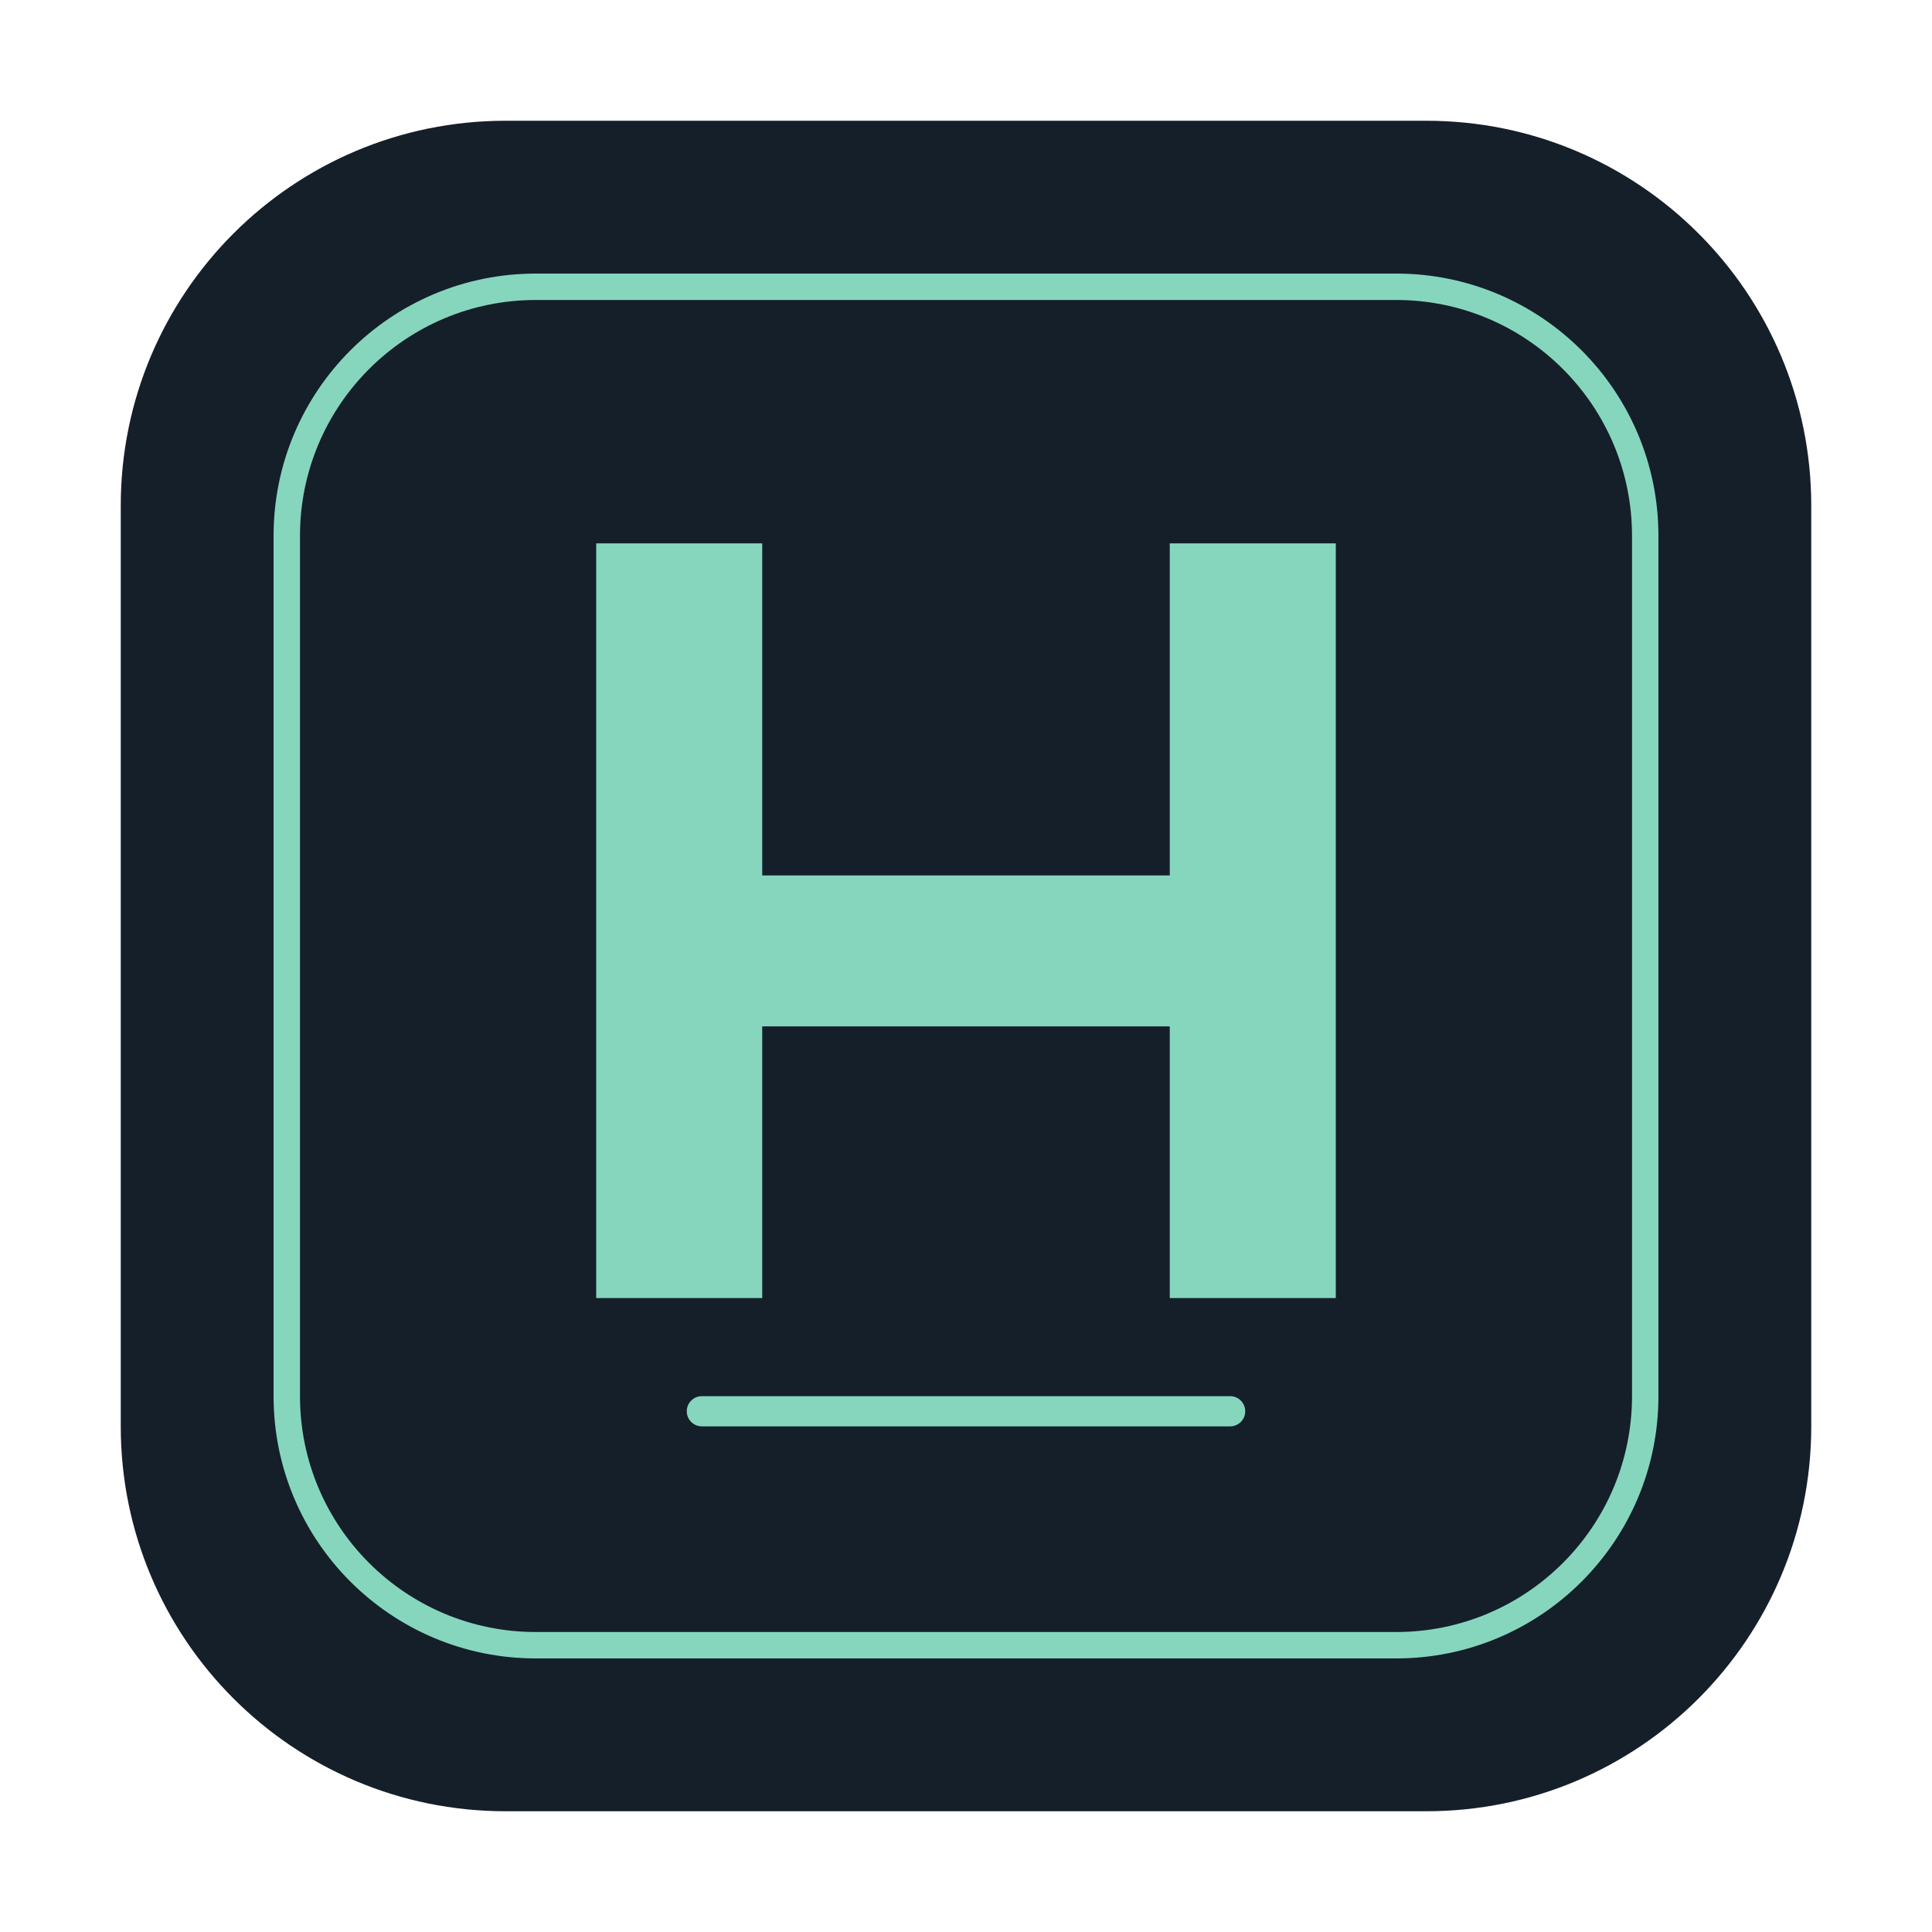
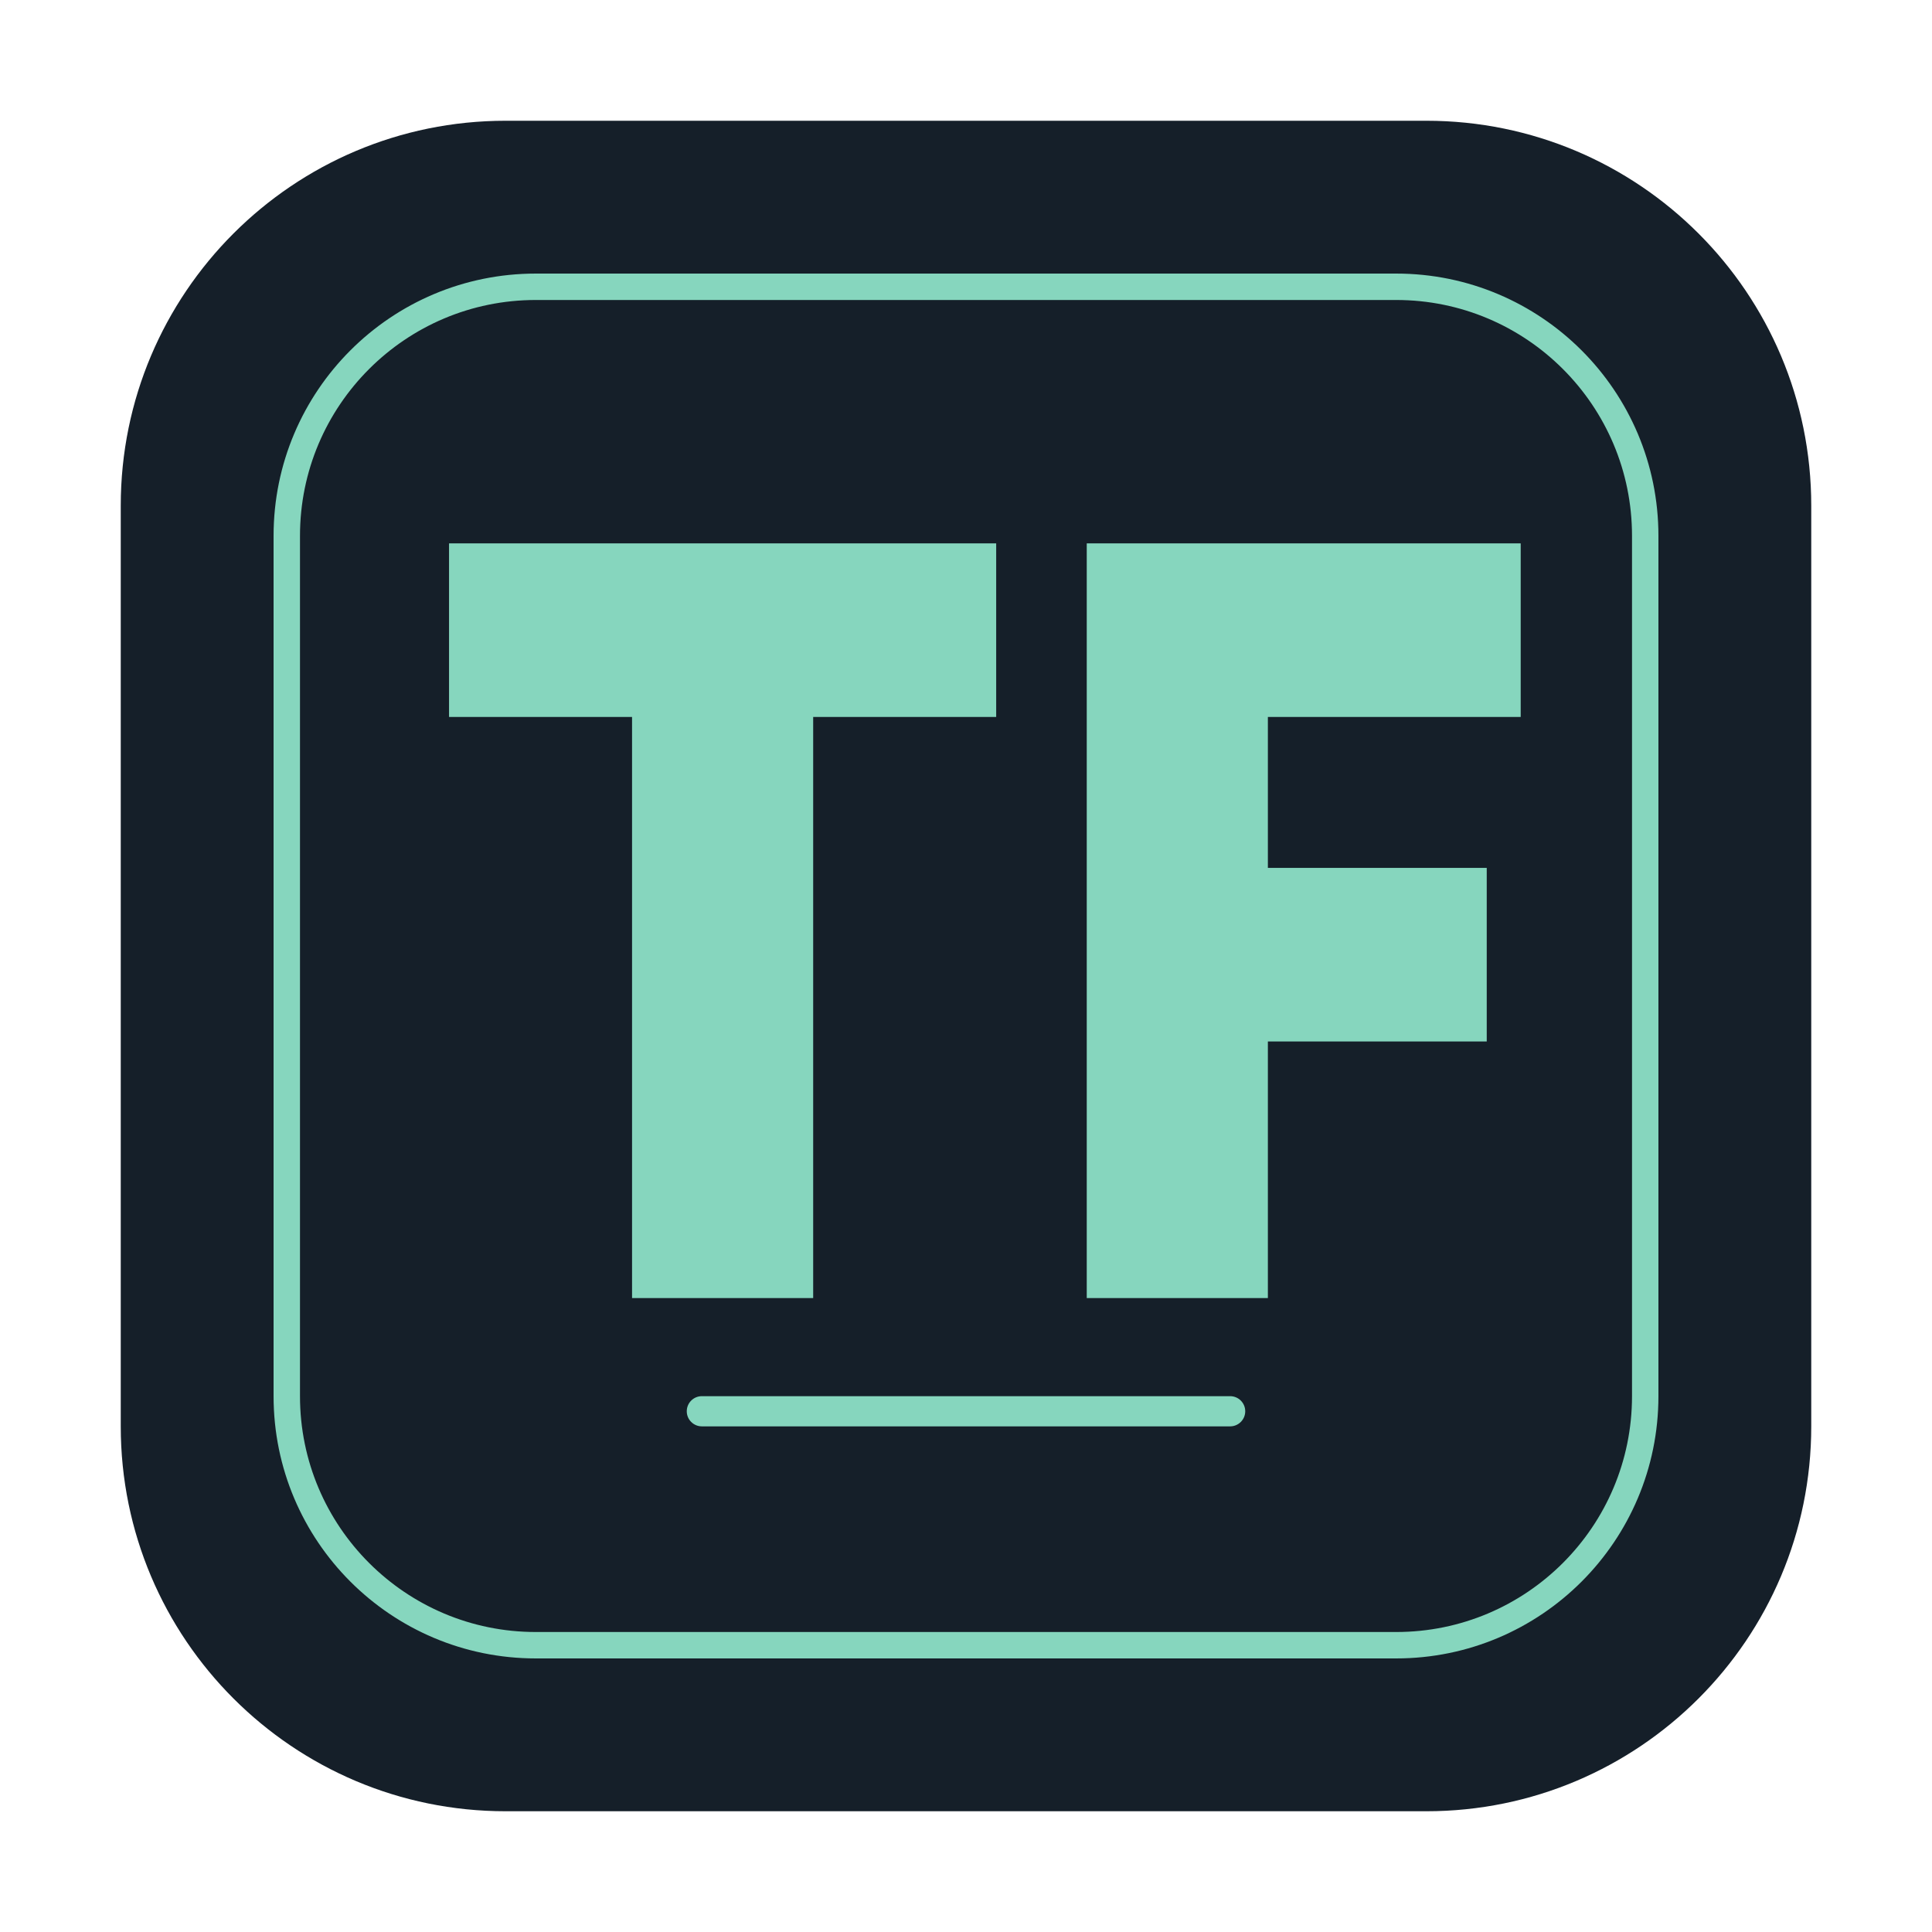
<svg xmlns="http://www.w3.org/2000/svg" width="1024" height="1024" viewBox="0 0 1024 1024">
  <rect x="64" y="64" width="896" height="896" rx="204" fill="#151f29" />
  <rect x="152" y="152" width="720" height="720" rx="132" fill="none" stroke="#86d6be" stroke-width="14" />
-   <path d="M316 288h88v176h216V288h88v400h-88V544H404v144h-88z" fill="#86d6be" />
+   <path d="M238 288h290v92h-97v308h-96V380h-97z M576 288h230v92H672v80h116v92H672v136h-96z" fill="#86d6be" />
  <rect x="364" y="740" width="296" height="16" rx="8" fill="#86d6be" />
</svg>
